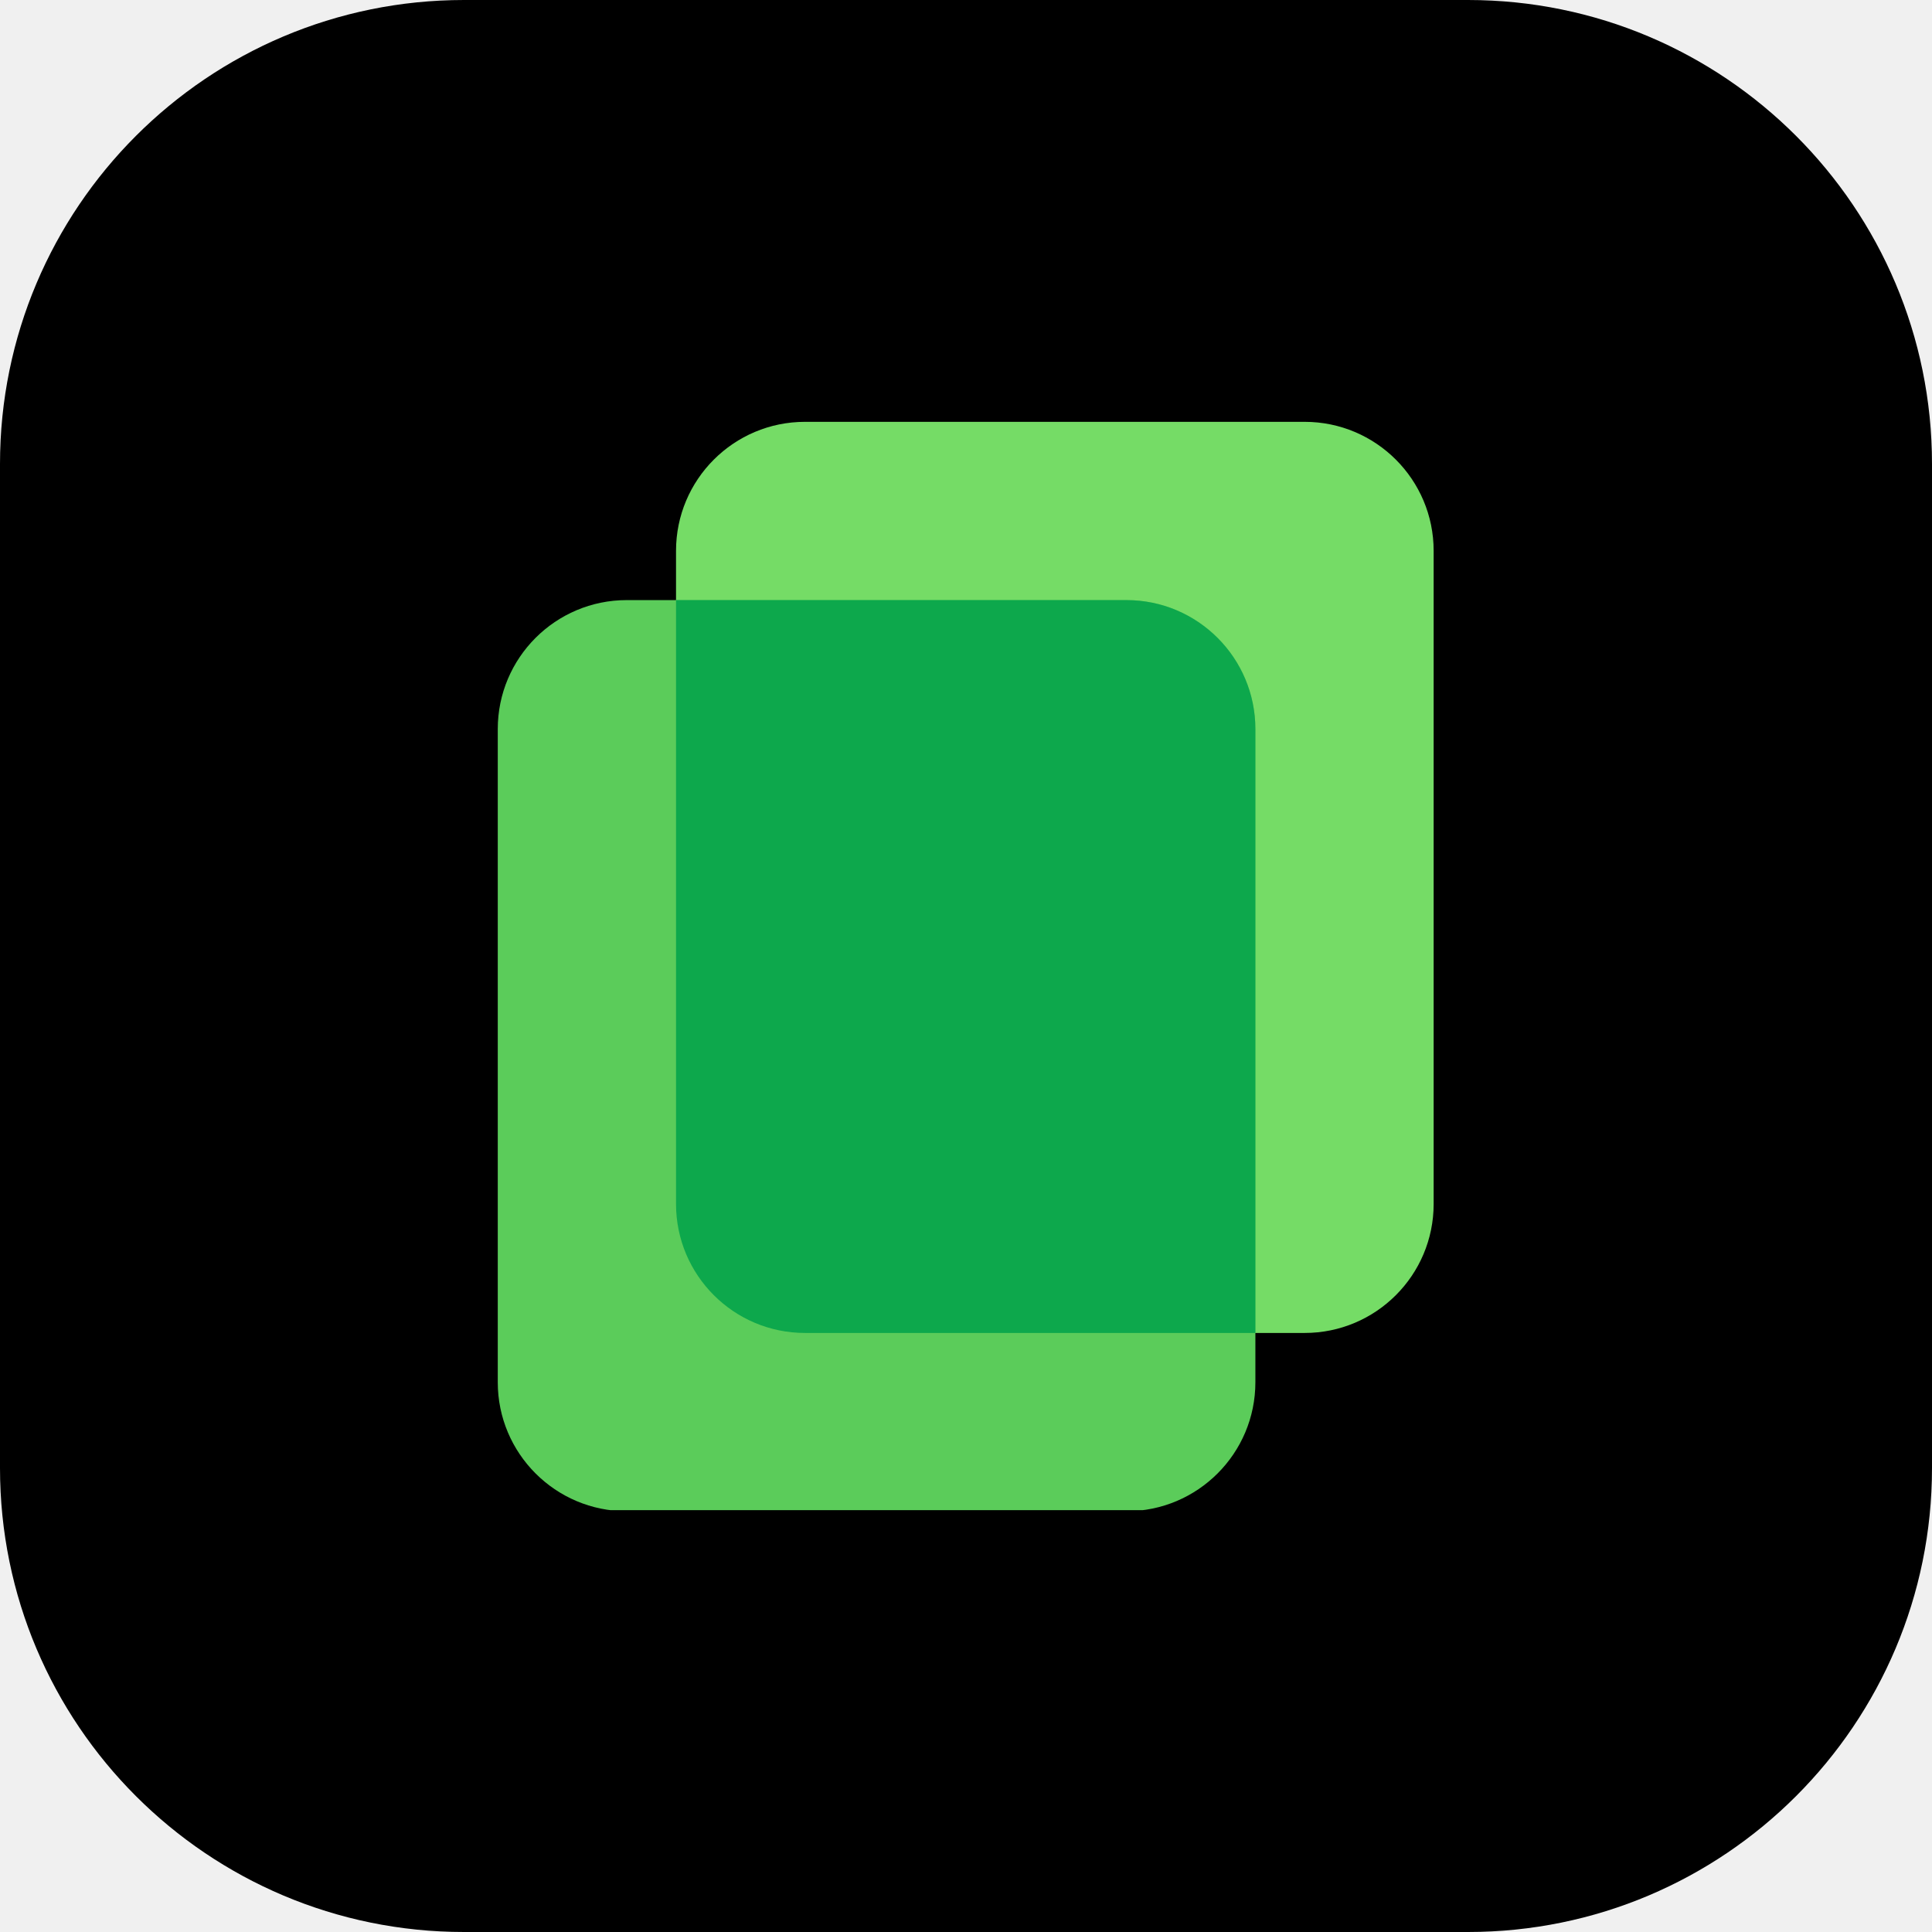
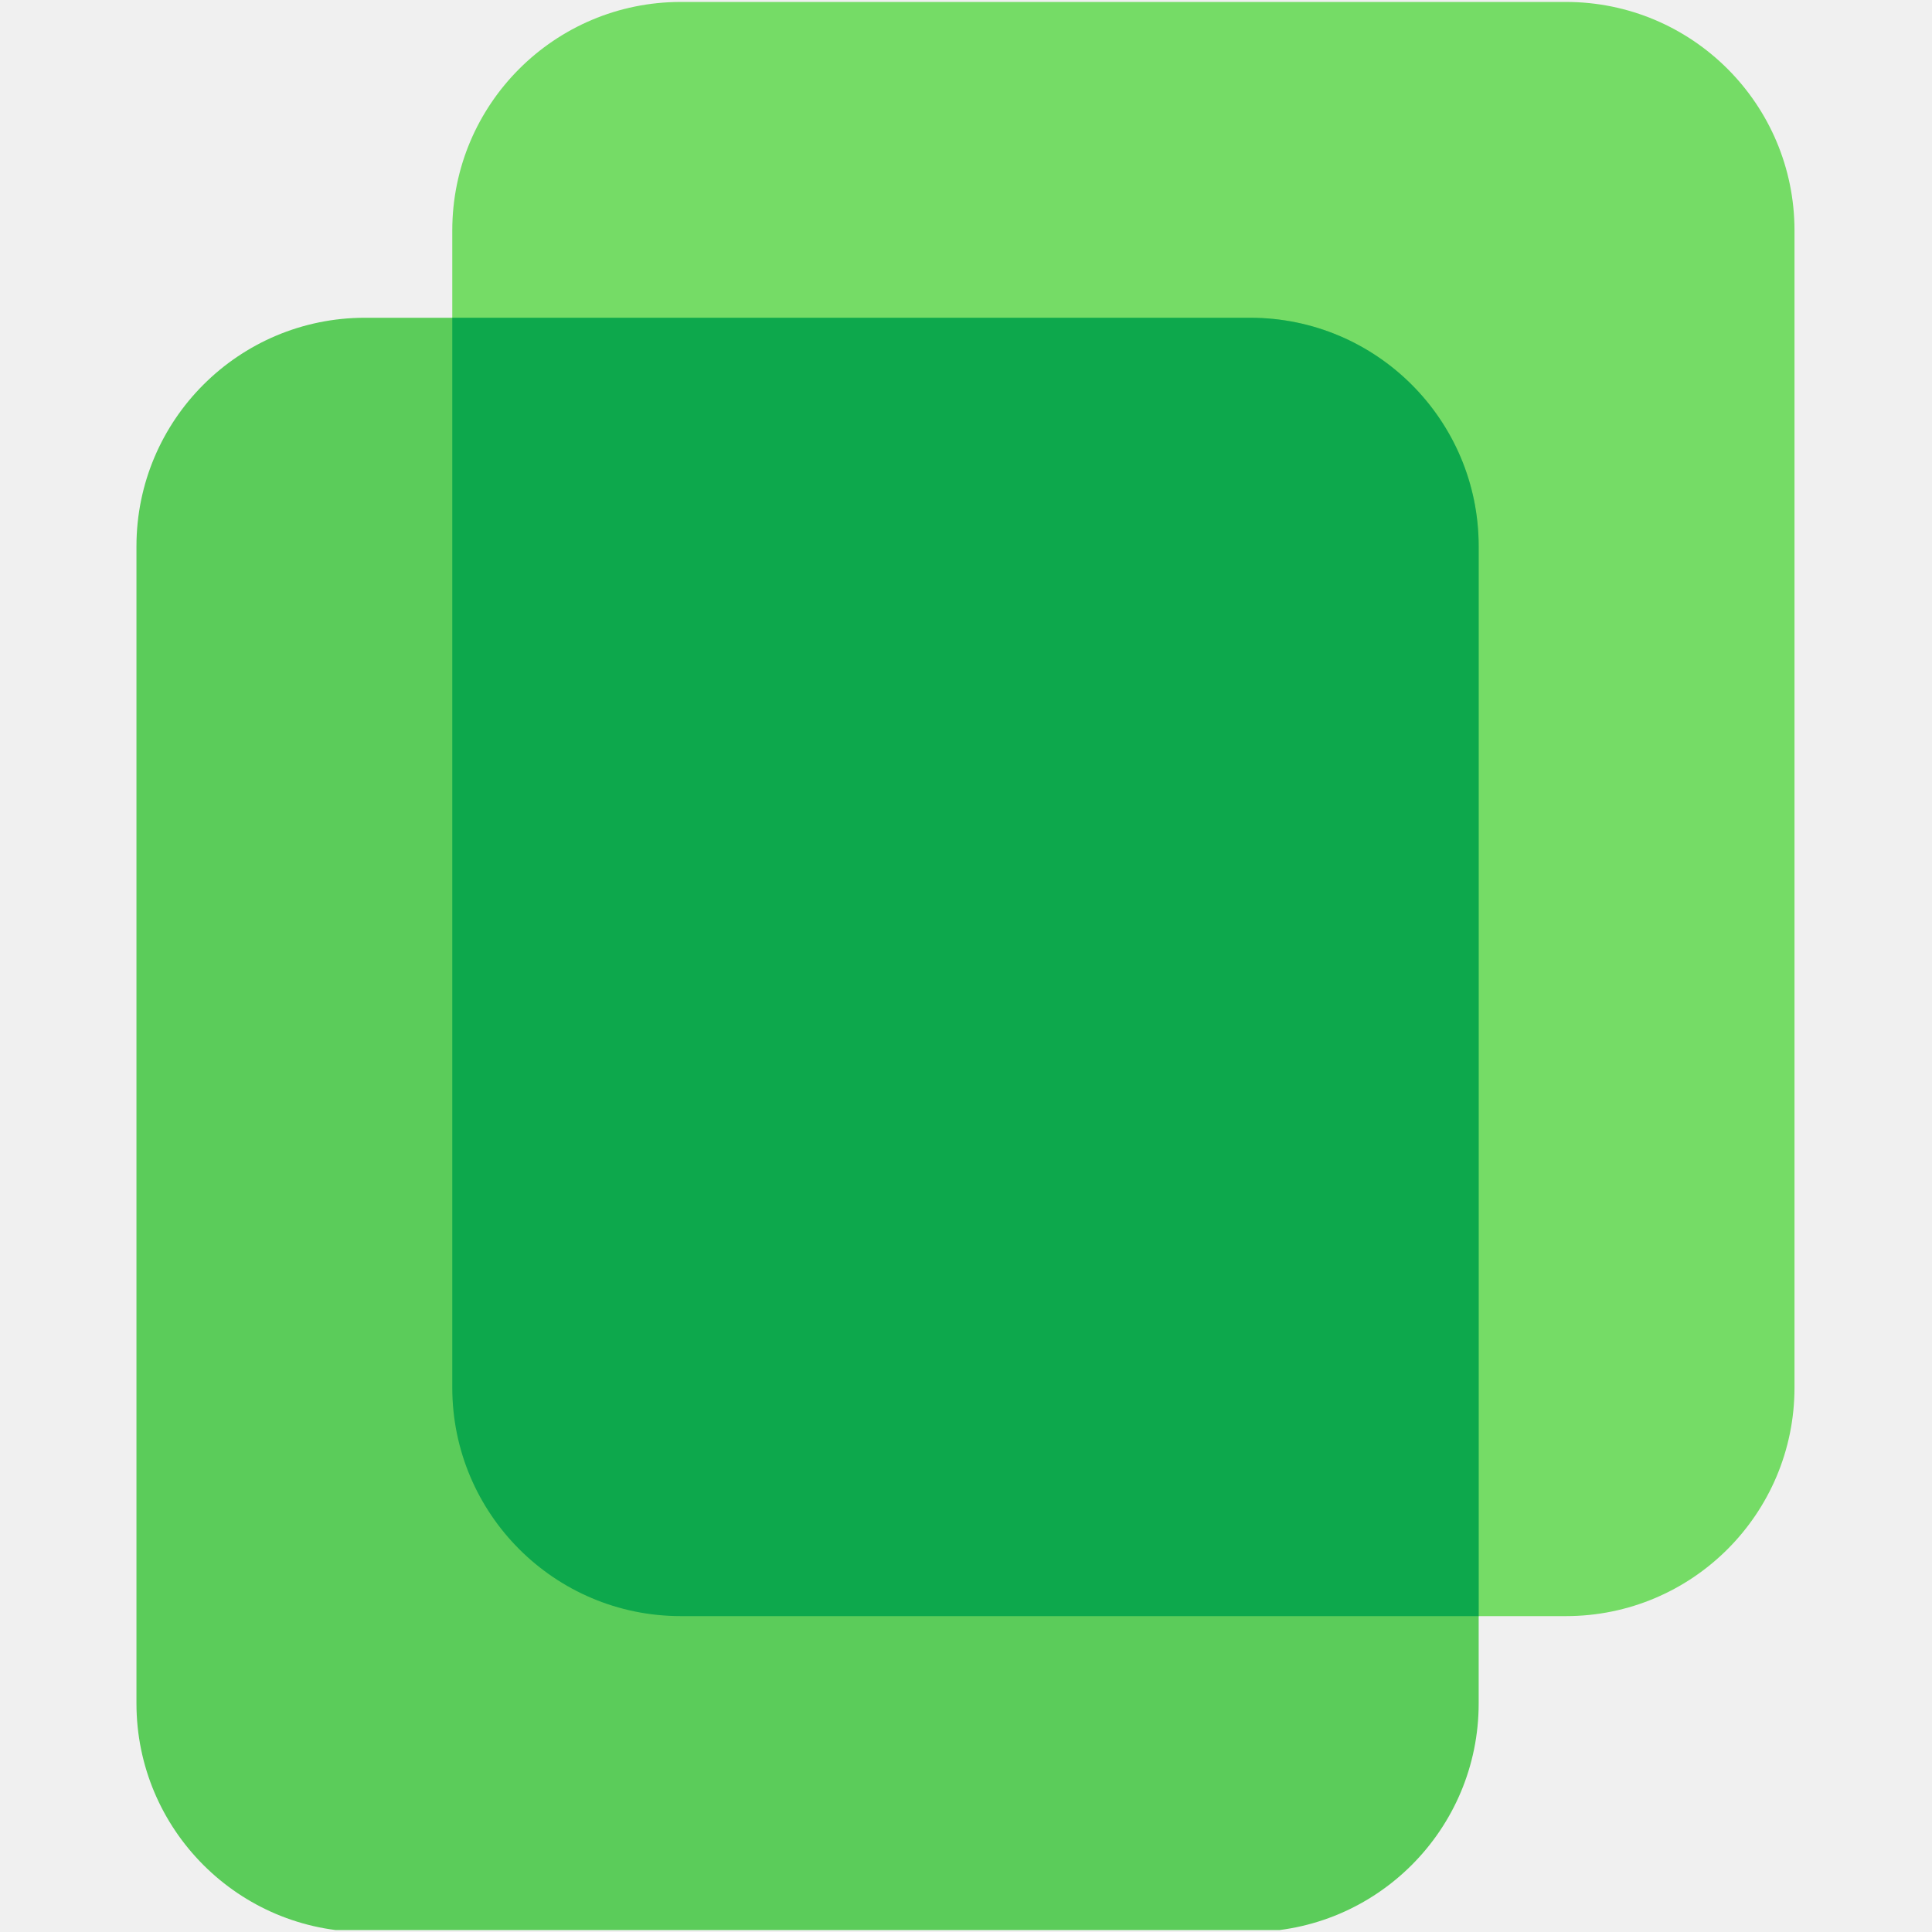
- <svg xmlns="http://www.w3.org/2000/svg" width="458" height="458" viewBox="0 0 458 458" fill="none">
-   <rect width="458" height="458" rx="110" fill="black" />
-   <g clip-path="url(#clip0_318_35336)">
-     <path d="M160.259 130.582C160.259 113.692 173.951 100 190.841 100H309.278C326.168 100 339.86 113.692 339.86 130.582V285.409C339.86 302.299 326.168 315.991 309.278 315.991H190.841C173.951 315.991 160.259 302.299 160.259 285.409V130.582Z" fill="#75DC66" />
-     <path d="M118 172.841C118 155.951 131.692 142.259 148.582 142.259H267.019C283.909 142.259 297.601 155.951 297.601 172.841V327.668C297.601 344.558 283.909 358.25 267.019 358.25H148.582C131.692 358.25 118 344.558 118 327.668V172.841Z" fill="#5BCC5A" />
-     <path d="M297.601 315.991L190.841 315.991C173.951 315.991 160.259 302.299 160.259 285.409V142.259H267.019C283.909 142.259 297.601 155.951 297.601 172.841V315.991Z" fill="#0DA84C" />
+ <svg xmlns="http://www.w3.org/2000/svg" width="349" height="349" viewBox="0 0 349 349" fill="none">
+   <g clip-path="url(#clip0_511_16495)">
+     <path d="M81.7 41.637C81.7 18.835 100.184 0.351 122.986 0.351H282.875C305.677 0.351 324.161 18.835 324.161 41.637V250.652C324.161 273.454 305.677 291.938 282.875 291.938H122.986C100.184 291.938 81.7 273.454 81.7 250.652V41.637Z" fill="#75DC66" />
+     <path d="M24.65 98.686C24.65 75.885 43.134 57.4 65.936 57.4H225.825C248.627 57.4 267.111 75.885 267.111 98.686V307.702C267.111 330.504 248.627 348.988 225.825 348.988H65.936C43.134 348.988 24.65 330.504 24.65 307.702V98.686Z" fill="#5BCC5A" />
+     <path d="M267.111 291.938L122.986 291.938C100.184 291.938 81.7 273.454 81.7 250.652V57.4H225.825C248.627 57.4 267.111 75.885 267.111 98.686V291.938Z" fill="#0DA84C" />
  </g>
  <defs>
-     <clipPath id="clip0_318_35336">
-       <rect width="258" height="258" fill="white" transform="translate(100 100)" />
+     <clipPath id="clip0_511_16495">
+       <rect width="348.3" height="348.3" fill="white" transform="translate(0.350098 0.349609)" />
    </clipPath>
  </defs>
</svg>
